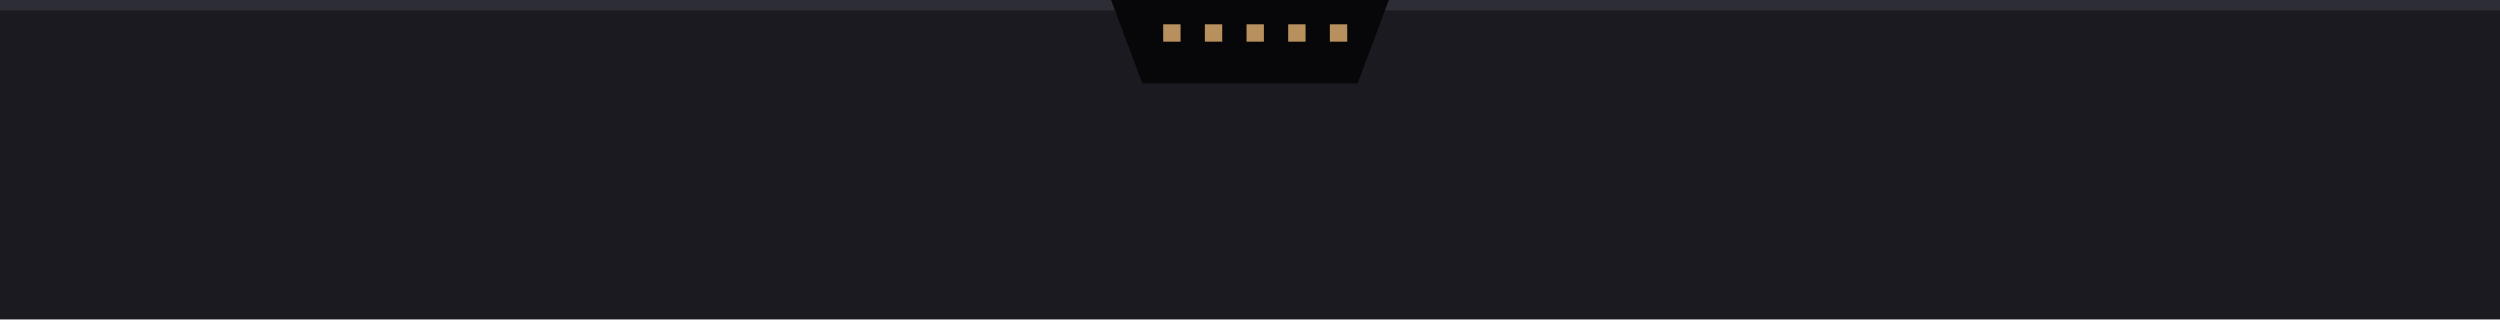
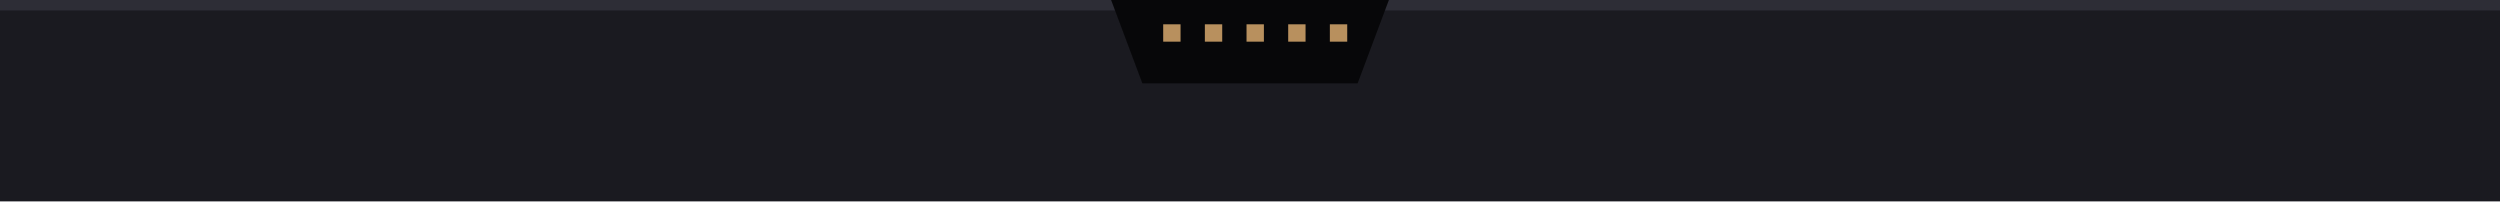
- <svg xmlns="http://www.w3.org/2000/svg" viewBox="0 0 720 92" width="720" height="92">
-   <rect x="0" y="0" width="720" height="92" fill="#1a1a20" />
+ <svg xmlns="http://www.w3.org/2000/svg" viewBox="0 0 720 58" width="720" height="58">
+   <rect x="0" y="0" width="720" height="58" fill="#1a1a20" />
  <rect x="0" y="0" width="720" height="3" fill="#2d2d36" />
  <g transform="translate(360 0)">
    <path d="M-40 0 H40 L31 24 H-31 Z" fill="#070709" />
    <g fill="#b8905e">
      <rect x="-25" y="7" width="5" height="5" />
      <rect x="-13" y="7" width="5" height="5" />
      <rect x="-1" y="7" width="5" height="5" />
      <rect x="11" y="7" width="5" height="5" />
      <rect x="23" y="7" width="5" height="5" />
    </g>
  </g>
</svg>
